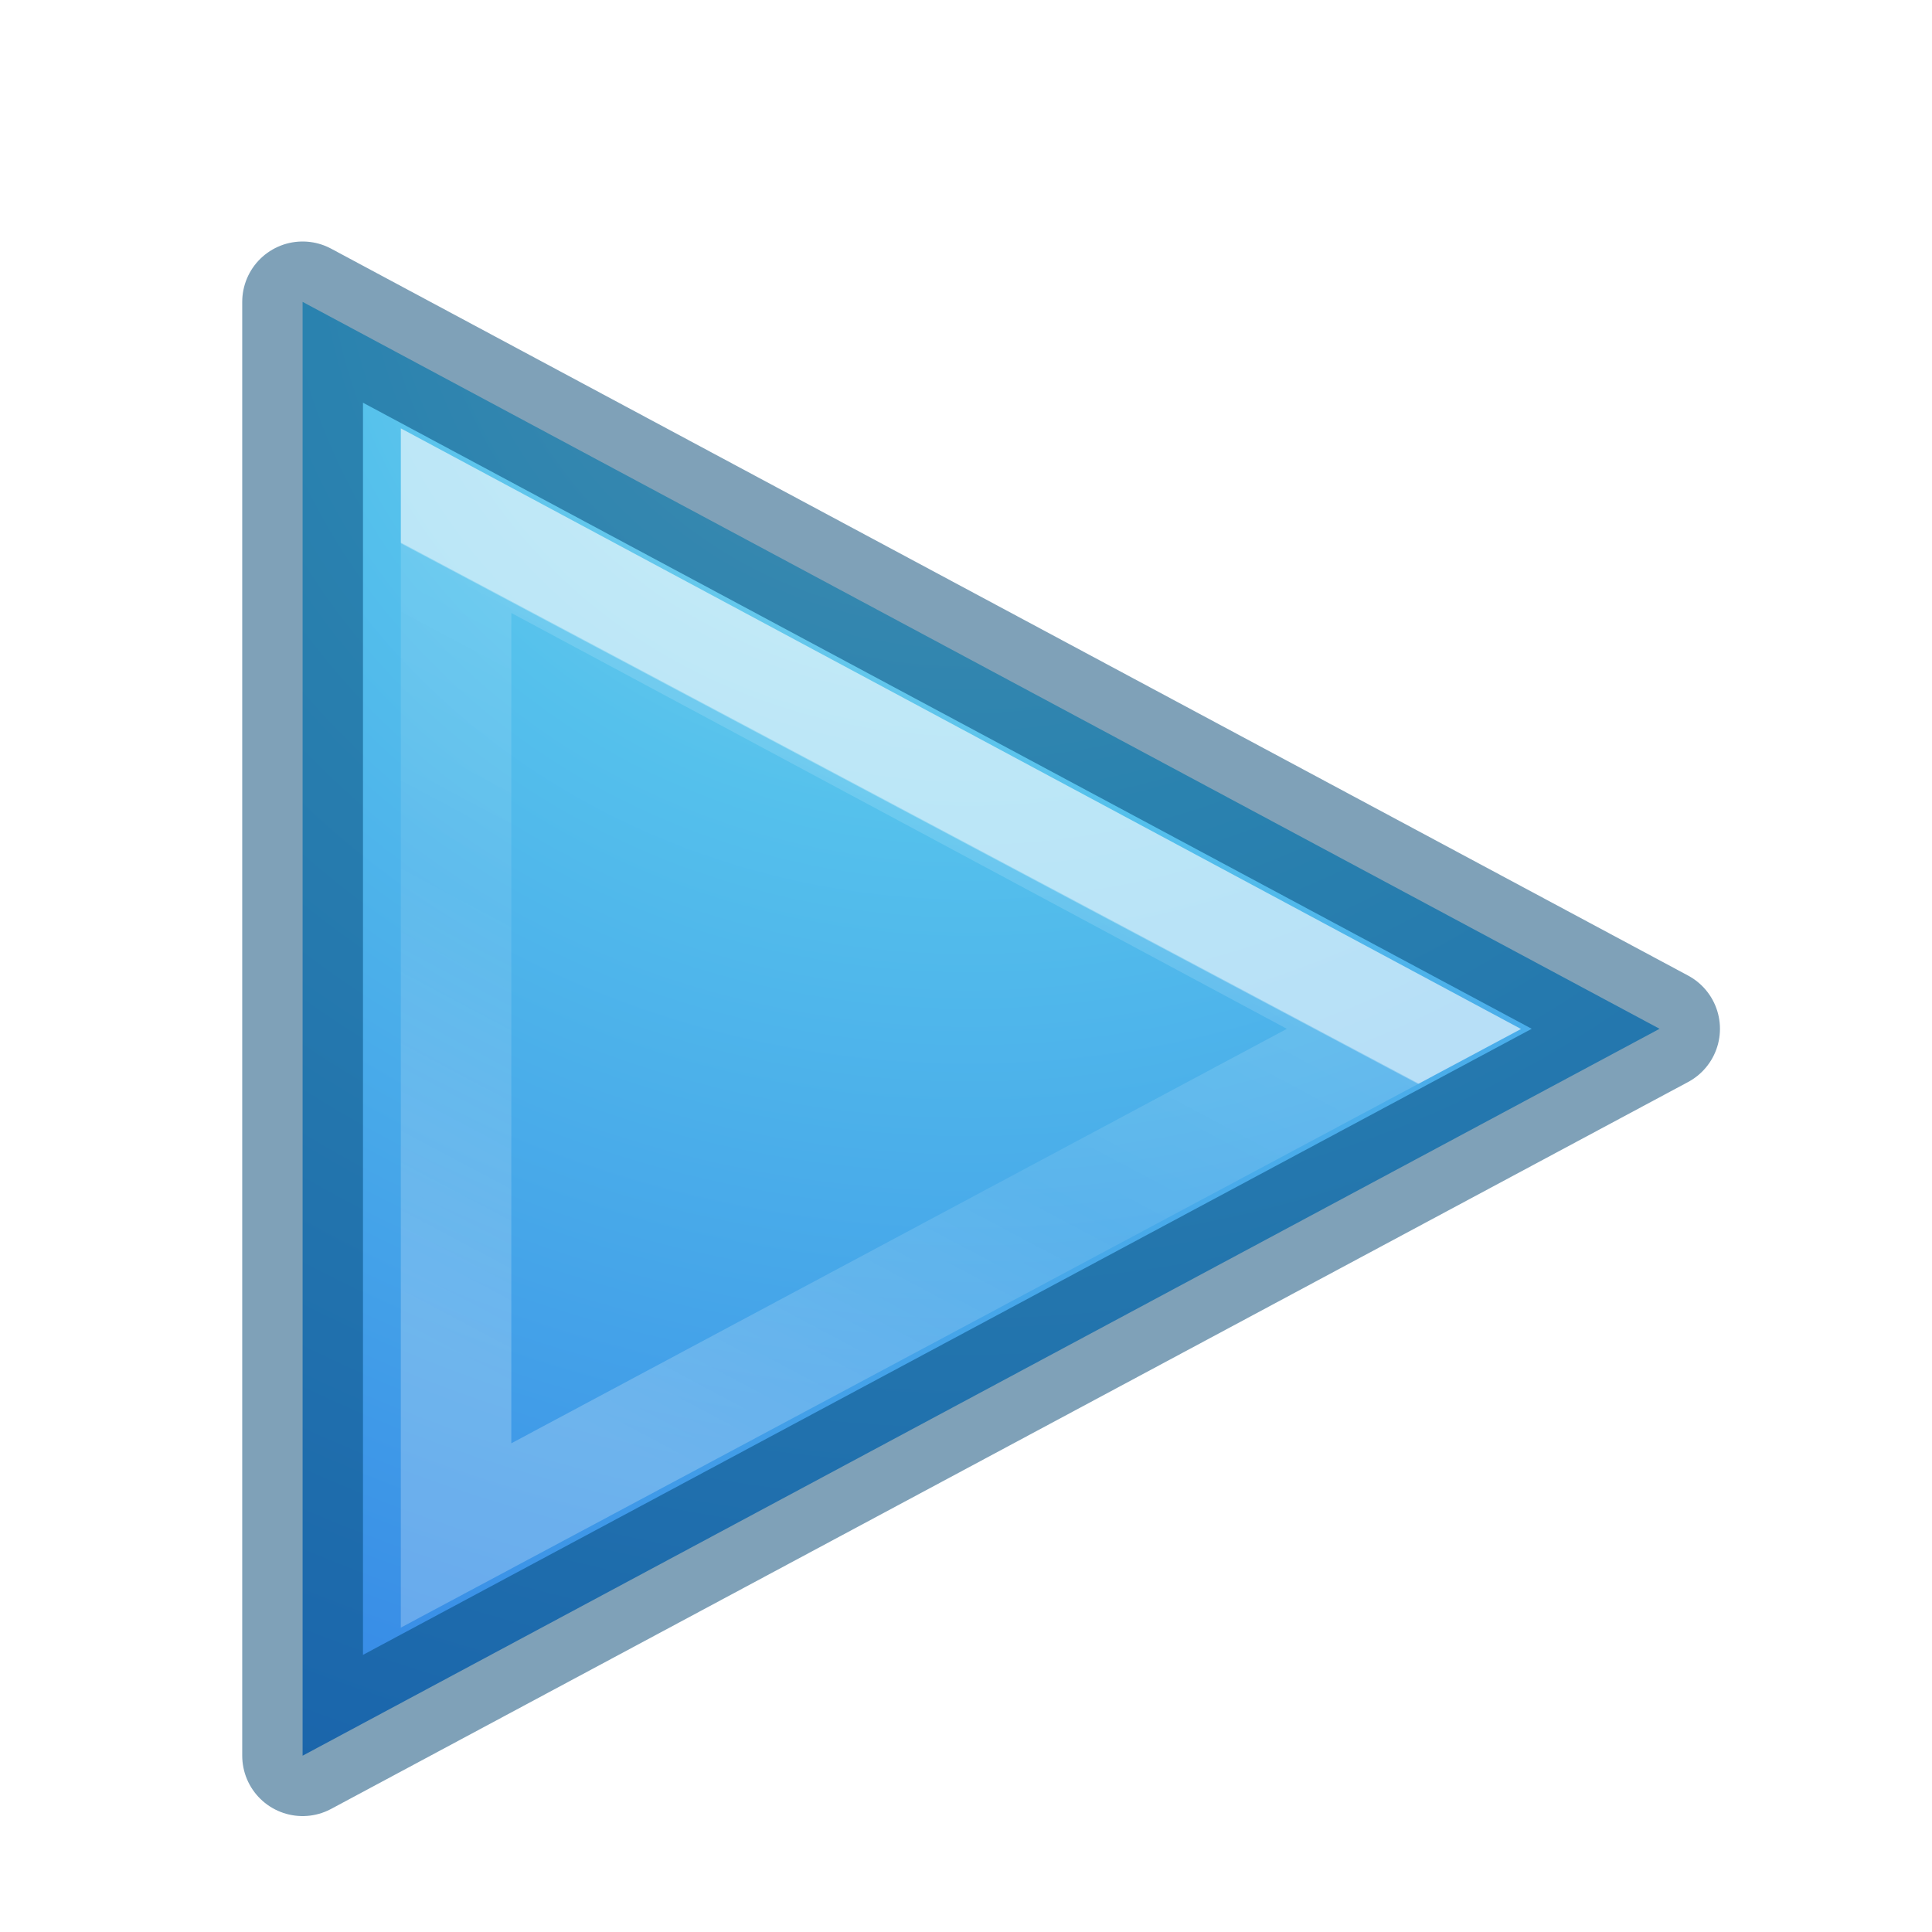
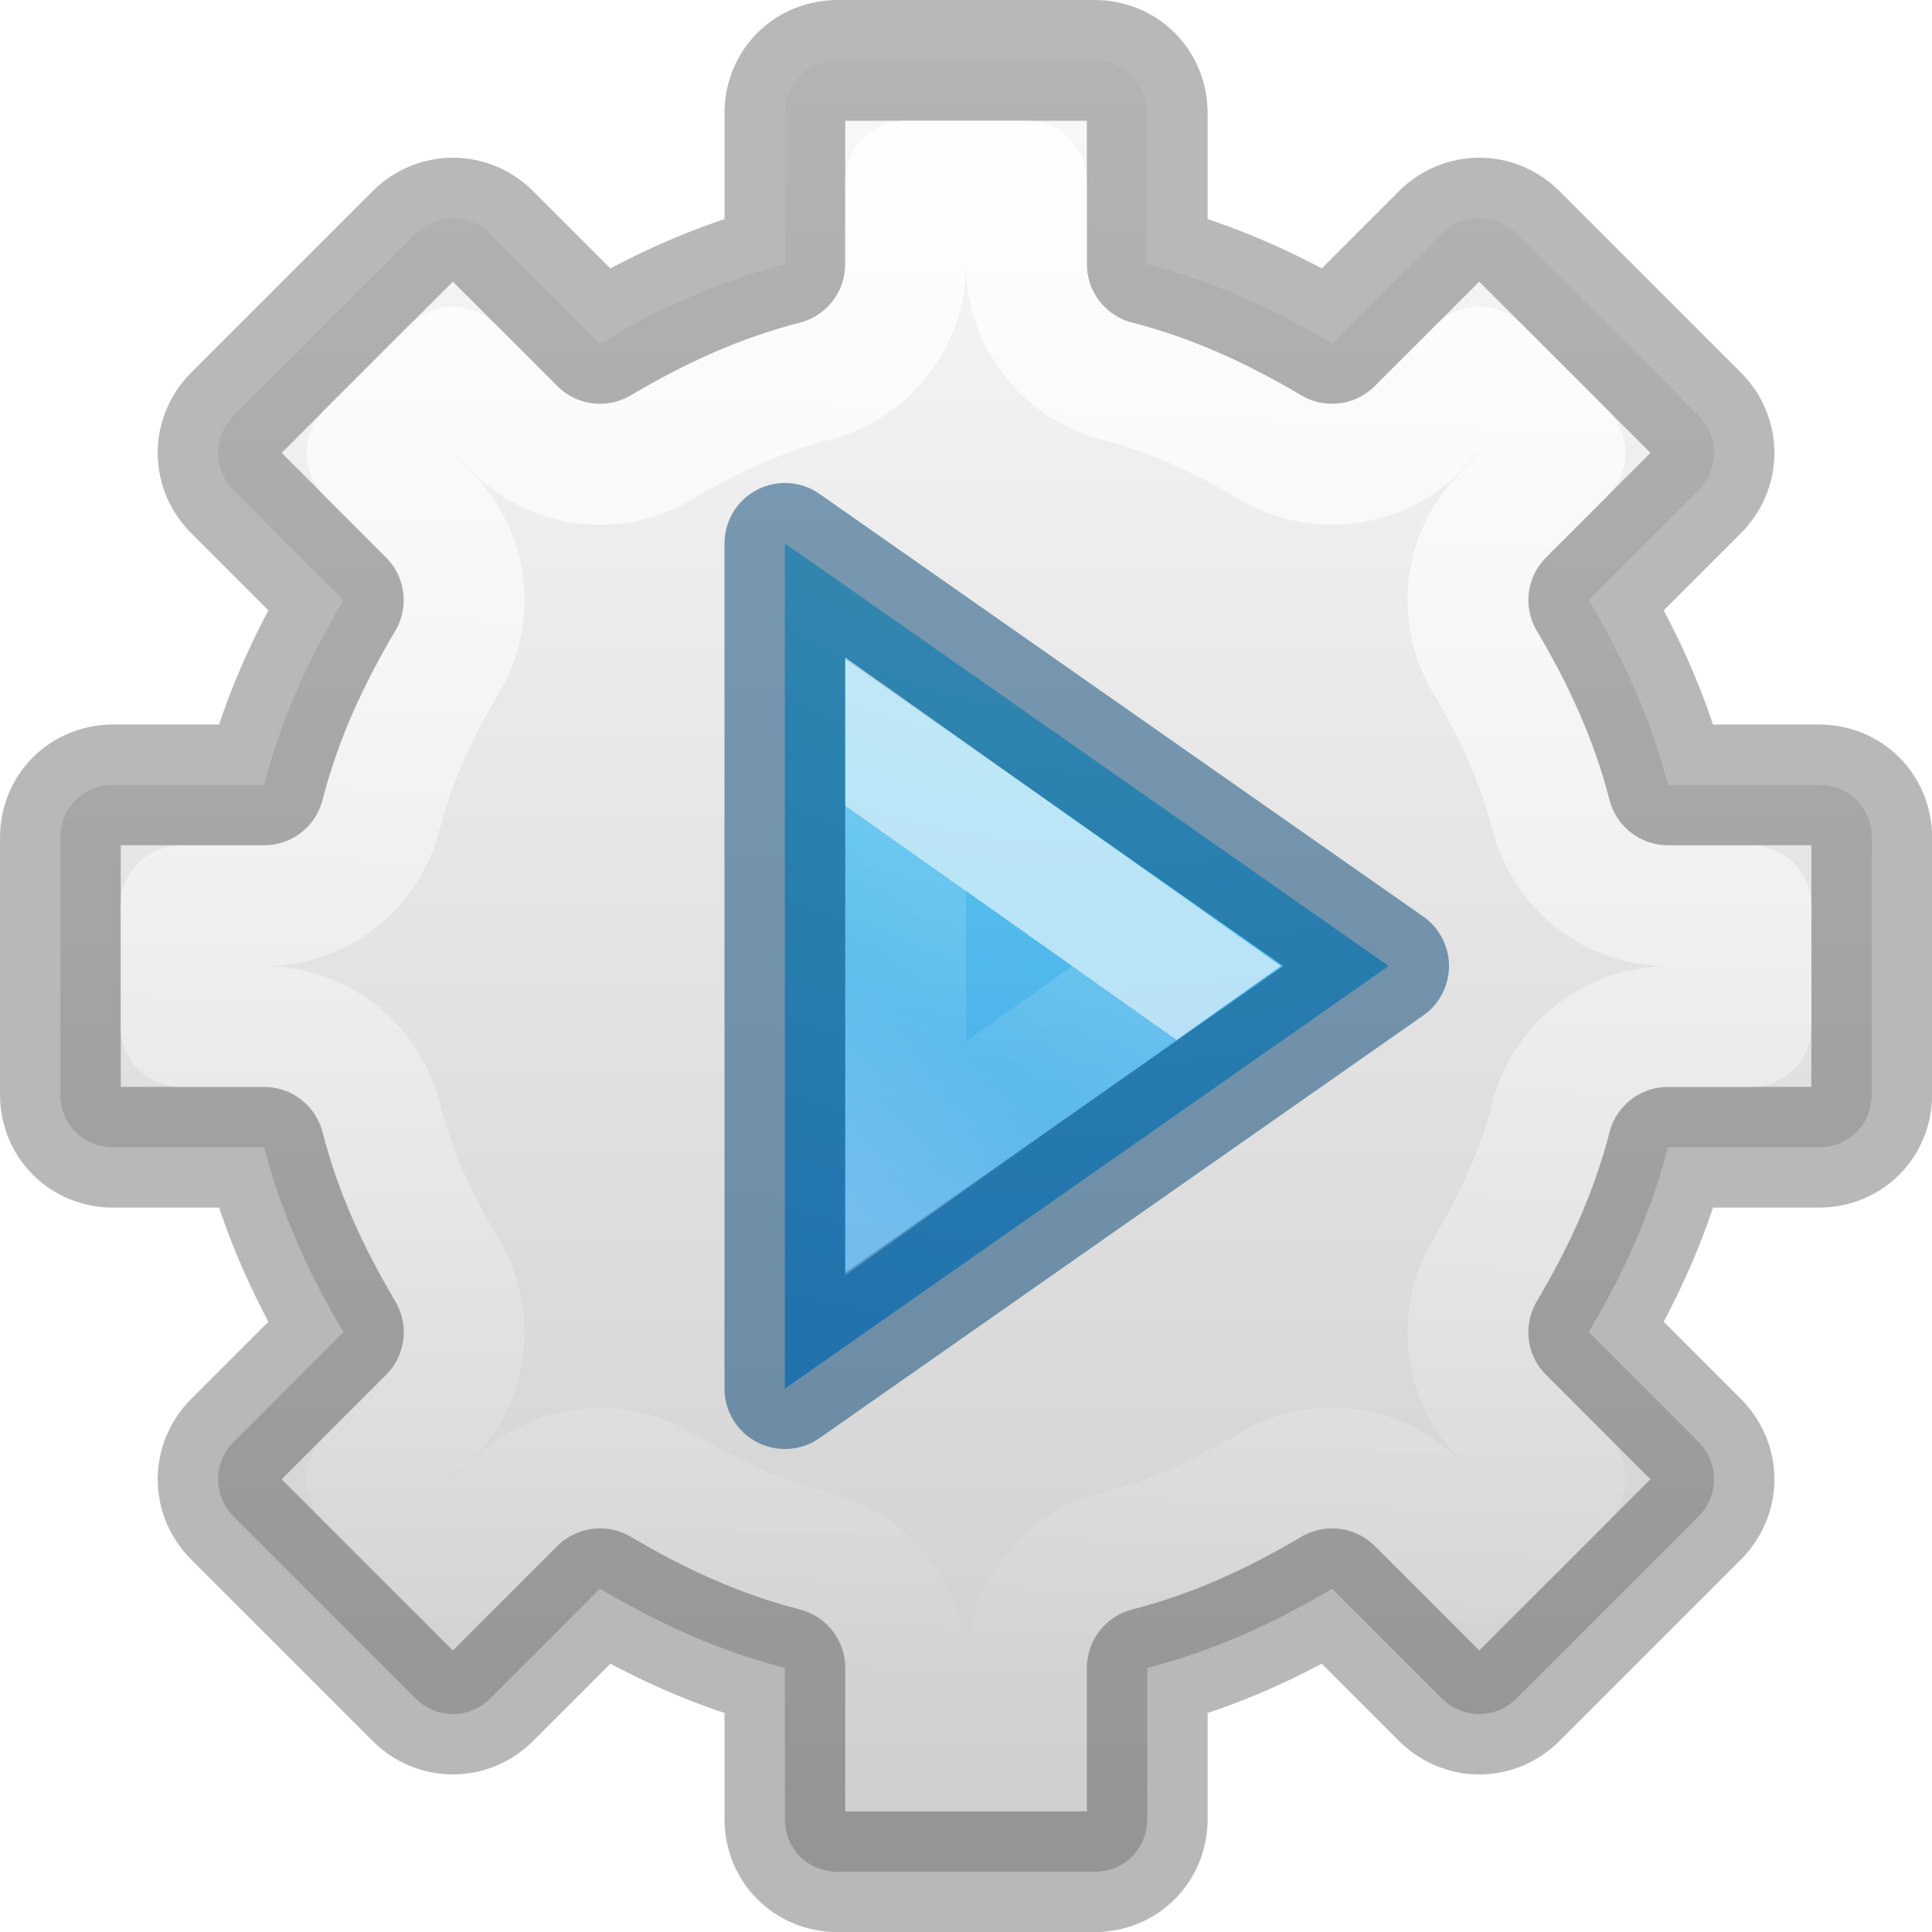
<svg xmlns="http://www.w3.org/2000/svg" height="16" width="16">
-   <linearGradient id="a" gradientTransform="matrix(.3673 0 0 .36733 -.292 -1.32)" gradientUnits="userSpaceOnUse" x1="24.378" x2="17.064" y1="22.099" y2="35.86">
+   <linearGradient id="a" gradientUnits="userSpaceOnUse" x1="7.942" x2="7.942" y1="0" y2="16">
+     <stop offset="0" stop-color="#fafafa" />
+     <stop offset="1" stop-color="#ccc" />
+   </linearGradient>
+   <linearGradient id="b" gradientUnits="userSpaceOnUse" x1="8.5" x2="8" y1=".5" y2="14">
    <stop offset="0" stop-color="#fff" />
-     <stop offset=".002" stop-color="#fff" stop-opacity=".235" />
+     <stop offset="1" stop-color="#fff" stop-opacity="0" />
+   </linearGradient>
+   <linearGradient id="c" gradientTransform="matrix(.3673 0 0 .36733 -.292 -1.32)" gradientUnits="userSpaceOnUse" x1="24.123" x2="19.853" y1="24.776" y2="30.817">
+     <stop offset="0" stop-color="#fff" />
+     <stop offset="0" stop-color="#fff" stop-opacity=".235" />
    <stop offset=".392" stop-color="#fff" stop-opacity=".157" />
    <stop offset="1" stop-color="#fff" stop-opacity=".392" />
  </linearGradient>
-   <radialGradient id="b" cx="65.08" cy="48.19" gradientTransform="matrix(0 .6154 -.6695 0 41.292 -38.28)" gradientUnits="userSpaceOnUse" r="31">
+   <radialGradient id="d" cx="65.08" cy="48.19" gradientTransform="matrix(0 .6154 -.6695 0 41.292 -38.28)" gradientUnits="userSpaceOnUse" r="31">
    <stop offset="0" stop-color="#90dbec" />
    <stop offset=".262" stop-color="#55c1ec" />
    <stop offset=".705" stop-color="#3689e6" />
    <stop offset="1" stop-color="#2b63a0" />
  </radialGradient>
-   <path d="m3.506 14.54v-12.04l11.238 6.02z" fill="url(#b)" transform="translate(-1)" />
-   <g fill="none">
-     <path d="m2.506 14.54v-12.04l11.238 6.02z" opacity=".5" stroke="#004372" stroke-linecap="round" stroke-linejoin="round" />
-     <path d="m4.777 4.312v8.404l7.85-4.195z" opacity=".6" stroke="url(#a)" stroke-width=".915" transform="translate(-1)" />
+   <g stroke-linejoin="round">
+     <path d="m6.938.5c-.248 0-.438.189-.438.438v1.25c-.554.142-1.051.372-1.531.656l-.906-.906c-.176-.176-.449-.176-.625 0l-1.5 1.5c-.176.176-.176.449 0 .625l.906.906c-.284.48-.514.977-.656 1.531h-1.25c-.248 0-.438.189-.438.438v2.125c0.0.248.189.438.438.438h1.25c.142.554.372 1.051.656 1.531l-.906.906c-.176.176-.176.449 0 .625l1.5 1.5c.176.176.449.176.625 0l.906-.906c.48.284.977.514 1.531.656v1.25c0.0.248.189.438.438.438h2.125c.248 0 .438-.189.438-.438v-1.25c.554-.142 1.051-.372 1.531-.656l.906.906c.176.176.449.176.625 0l1.5-1.5c.176-.176.176-.449 0-.625l-.906-.906c.284-.48.514-.977.656-1.531h1.25c.248 0 .438-.189.438-.438v-2.125c0-.248-.189-.438-.438-.438h-1.25c-.142-.554-.372-1.051-.656-1.531l.906-.906c.176-.176.176-.449 0-.625l-1.5-1.5c-.176-.176-.449-.176-.625 0l-.906.906c-.48-.284-.977-.514-1.531-.656v-1.25c-0-.248-.189-.438-.438-.438z" display="block" fill="url(#a)" stroke="#000" stroke-opacity=".278" />
+     <path d="m7.5 1.5v.688a1 1 0 0 1 -.752.969c-.442.114-.847.298-1.27.549a1 1 0 0 1 -1.217-.154l-.512-.512-.711.711.512.512a1 1 0 0 1 .154 1.217c-.25.423-.435.827-.549 1.27a1 1 0 0 1 -.969.752h-.688v1h.688a1 1 0 0 1 .969.752c.114.442.298.847.549 1.27a1 1 0 0 1 -.154 1.217l-.512.512.711.711.512-.512a1 1 0 0 1 1.217-.154c.423.25.827.435 1.27.549a1 1 0 0 1 .752.969v.688h1v-.688a1 1 0 0 1 .752-.969c.442-.114.847-.298 1.27-.549a1 1 0 0 1 1.217.154l.512.512.711-.711-.512-.512a1 1 0 0 1 -.154-1.217c.25-.423.435-.827.549-1.27a1 1 0 0 1 .969-.752h.688v-1h-.688a1 1 0 0 1 -.969-.752c-.114-.442-.298-.847-.549-1.27a1 1 0 0 1 .154-1.217l.512-.512-.711-.711-.512.512a1 1 0 0 1 -1.217.154c-.423-.25-.827-.435-1.27-.549a1 1 0 0 1 -.752-.969v-.688z" display="block" fill="none" stroke="url(#b)" stroke-opacity=".893" />
+     <path d="m6.5 11.5v-7l5 3.5z" fill="url(#d)" stroke="#004372" stroke-linecap="round" stroke-opacity=".502" />
  </g>
+   <path d="m7.5 6.412v3.181l2.243-1.593z" fill="none" opacity=".6" stroke="url(#c)" />
</svg>
